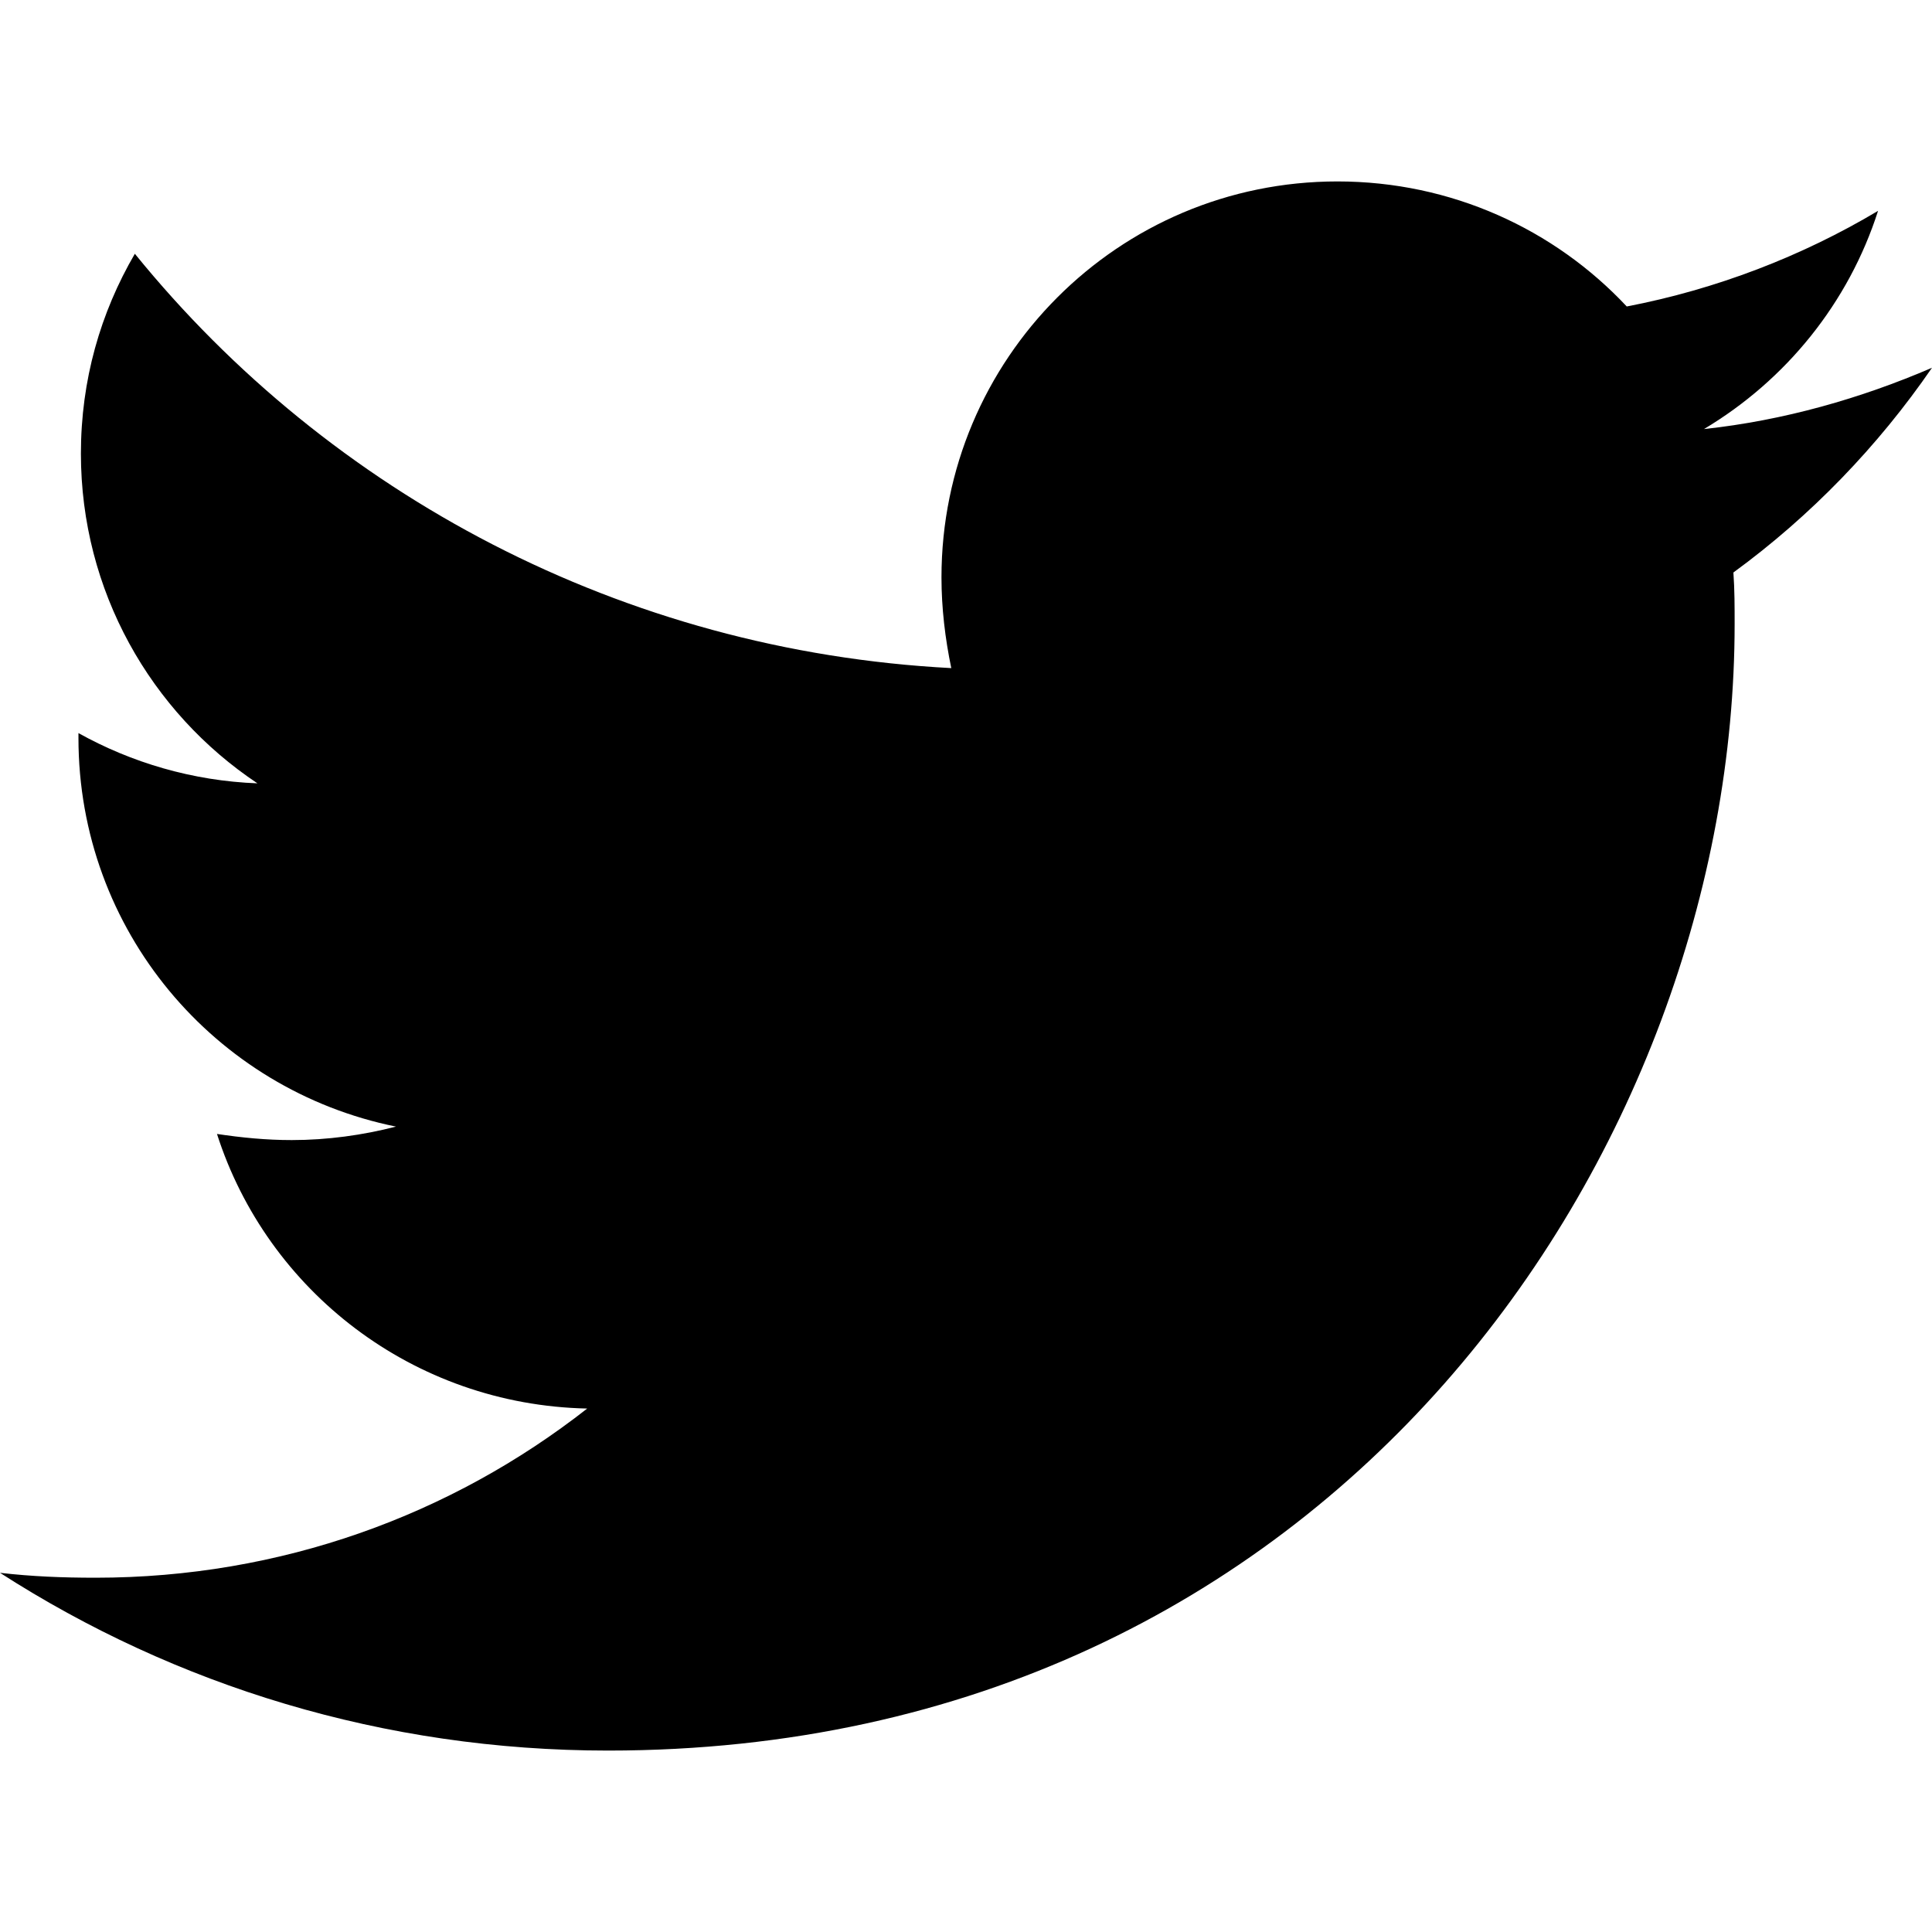
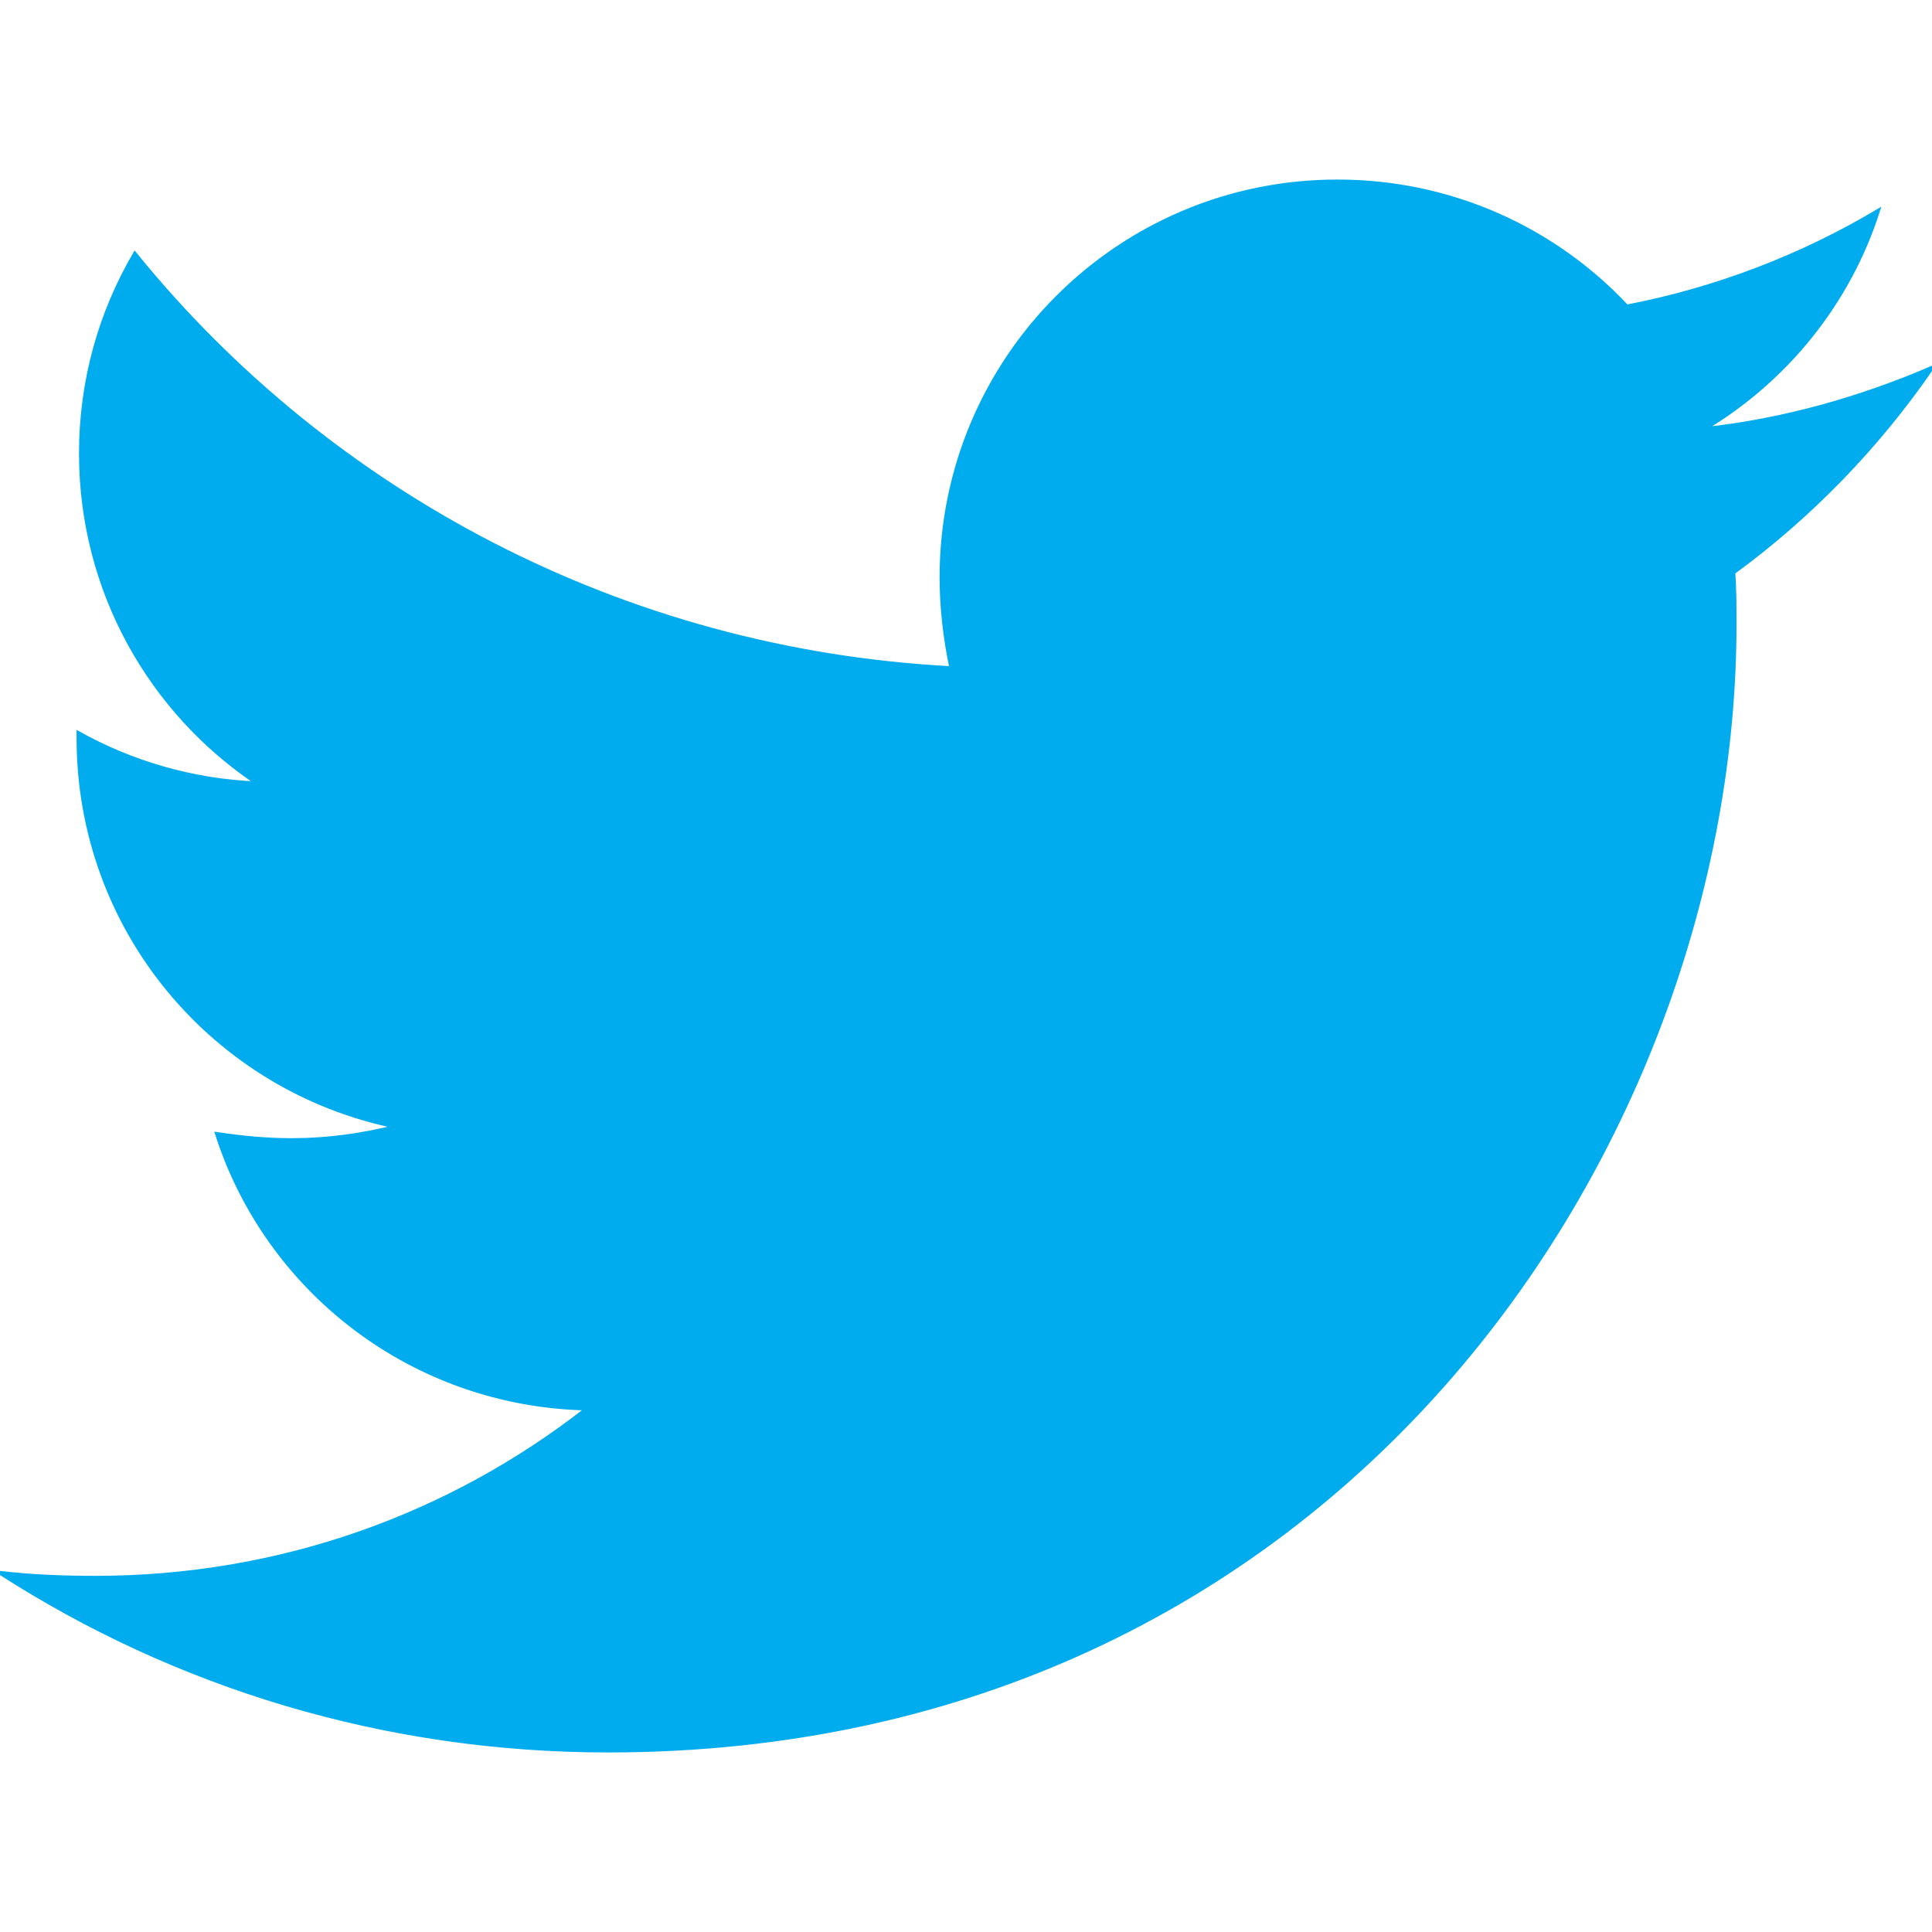
<svg xmlns="http://www.w3.org/2000/svg" aria-hidden="true" focusable="false" data-prefix="fab" data-icon="twitter" class="svg-inline--fa fa-twitter fa-w-16" role="img" viewBox="0 0 512 512">
-   <path fill="currentColor" d="M459.37 151.716c.325 4.548.325 9.097.325 13.645 0 138.72-105.583 298.558-298.558 298.558-59.452 0-114.68-17.219-161.137-47.106 8.447.974 16.568 1.299 25.34 1.299 49.055 0 94.213-16.568 130.274-44.832-46.132-.975-84.792-31.188-98.112-72.772 6.498.974 12.995 1.624 19.818 1.624 9.421 0 18.843-1.3 27.614-3.573-48.081-9.747-84.143-51.98-84.143-102.985v-1.299c13.969 7.797 30.214 12.67 47.431 13.319-28.264-18.843-46.781-51.005-46.781-87.391 0-19.492 5.197-37.36 14.294-52.954 51.655 63.675 129.3 105.258 216.365 109.807-1.624-7.797-2.599-15.918-2.599-24.04 0-57.828 46.782-104.934 104.934-104.934 30.213 0 57.502 12.67 76.67 33.137 23.715-4.548 46.456-13.32 66.599-25.34-7.798 24.366-24.366 44.833-46.132 57.827 21.117-2.273 41.584-8.122 60.426-16.243-14.292 20.791-32.161 39.308-52.628 54.253z" />
+   <path stroke="#00acee" fill="#00acee" d="M459.37 151.716c.325 4.548.325 9.097.325 13.645 0 138.72-105.583 298.558-298.558 298.558-59.452 0-114.68-17.219-161.137-47.106 8.447.974 16.568 1.299 25.34 1.299 49.055 0 94.213-16.568 130.274-44.832-46.132-.975-84.792-31.188-98.112-72.772 6.498.974 12.995 1.624 19.818 1.624 9.421 0 18.843-1.3 27.614-3.573-48.081-9.747-84.143-51.98-84.143-102.985v-1.299c13.969 7.797 30.214 12.67 47.431 13.319-28.264-18.843-46.781-51.005-46.781-87.391 0-19.492 5.197-37.36 14.294-52.954 51.655 63.675 129.3 105.258 216.365 109.807-1.624-7.797-2.599-15.918-2.599-24.04 0-57.828 46.782-104.934 104.934-104.934 30.213 0 57.502 12.67 76.67 33.137 23.715-4.548 46.456-13.32 66.599-25.34-7.798 24.366-24.366 44.833-46.132 57.827 21.117-2.273 41.584-8.122 60.426-16.243-14.292 20.791-32.161 39.308-52.628 54.253z" />
</svg>
